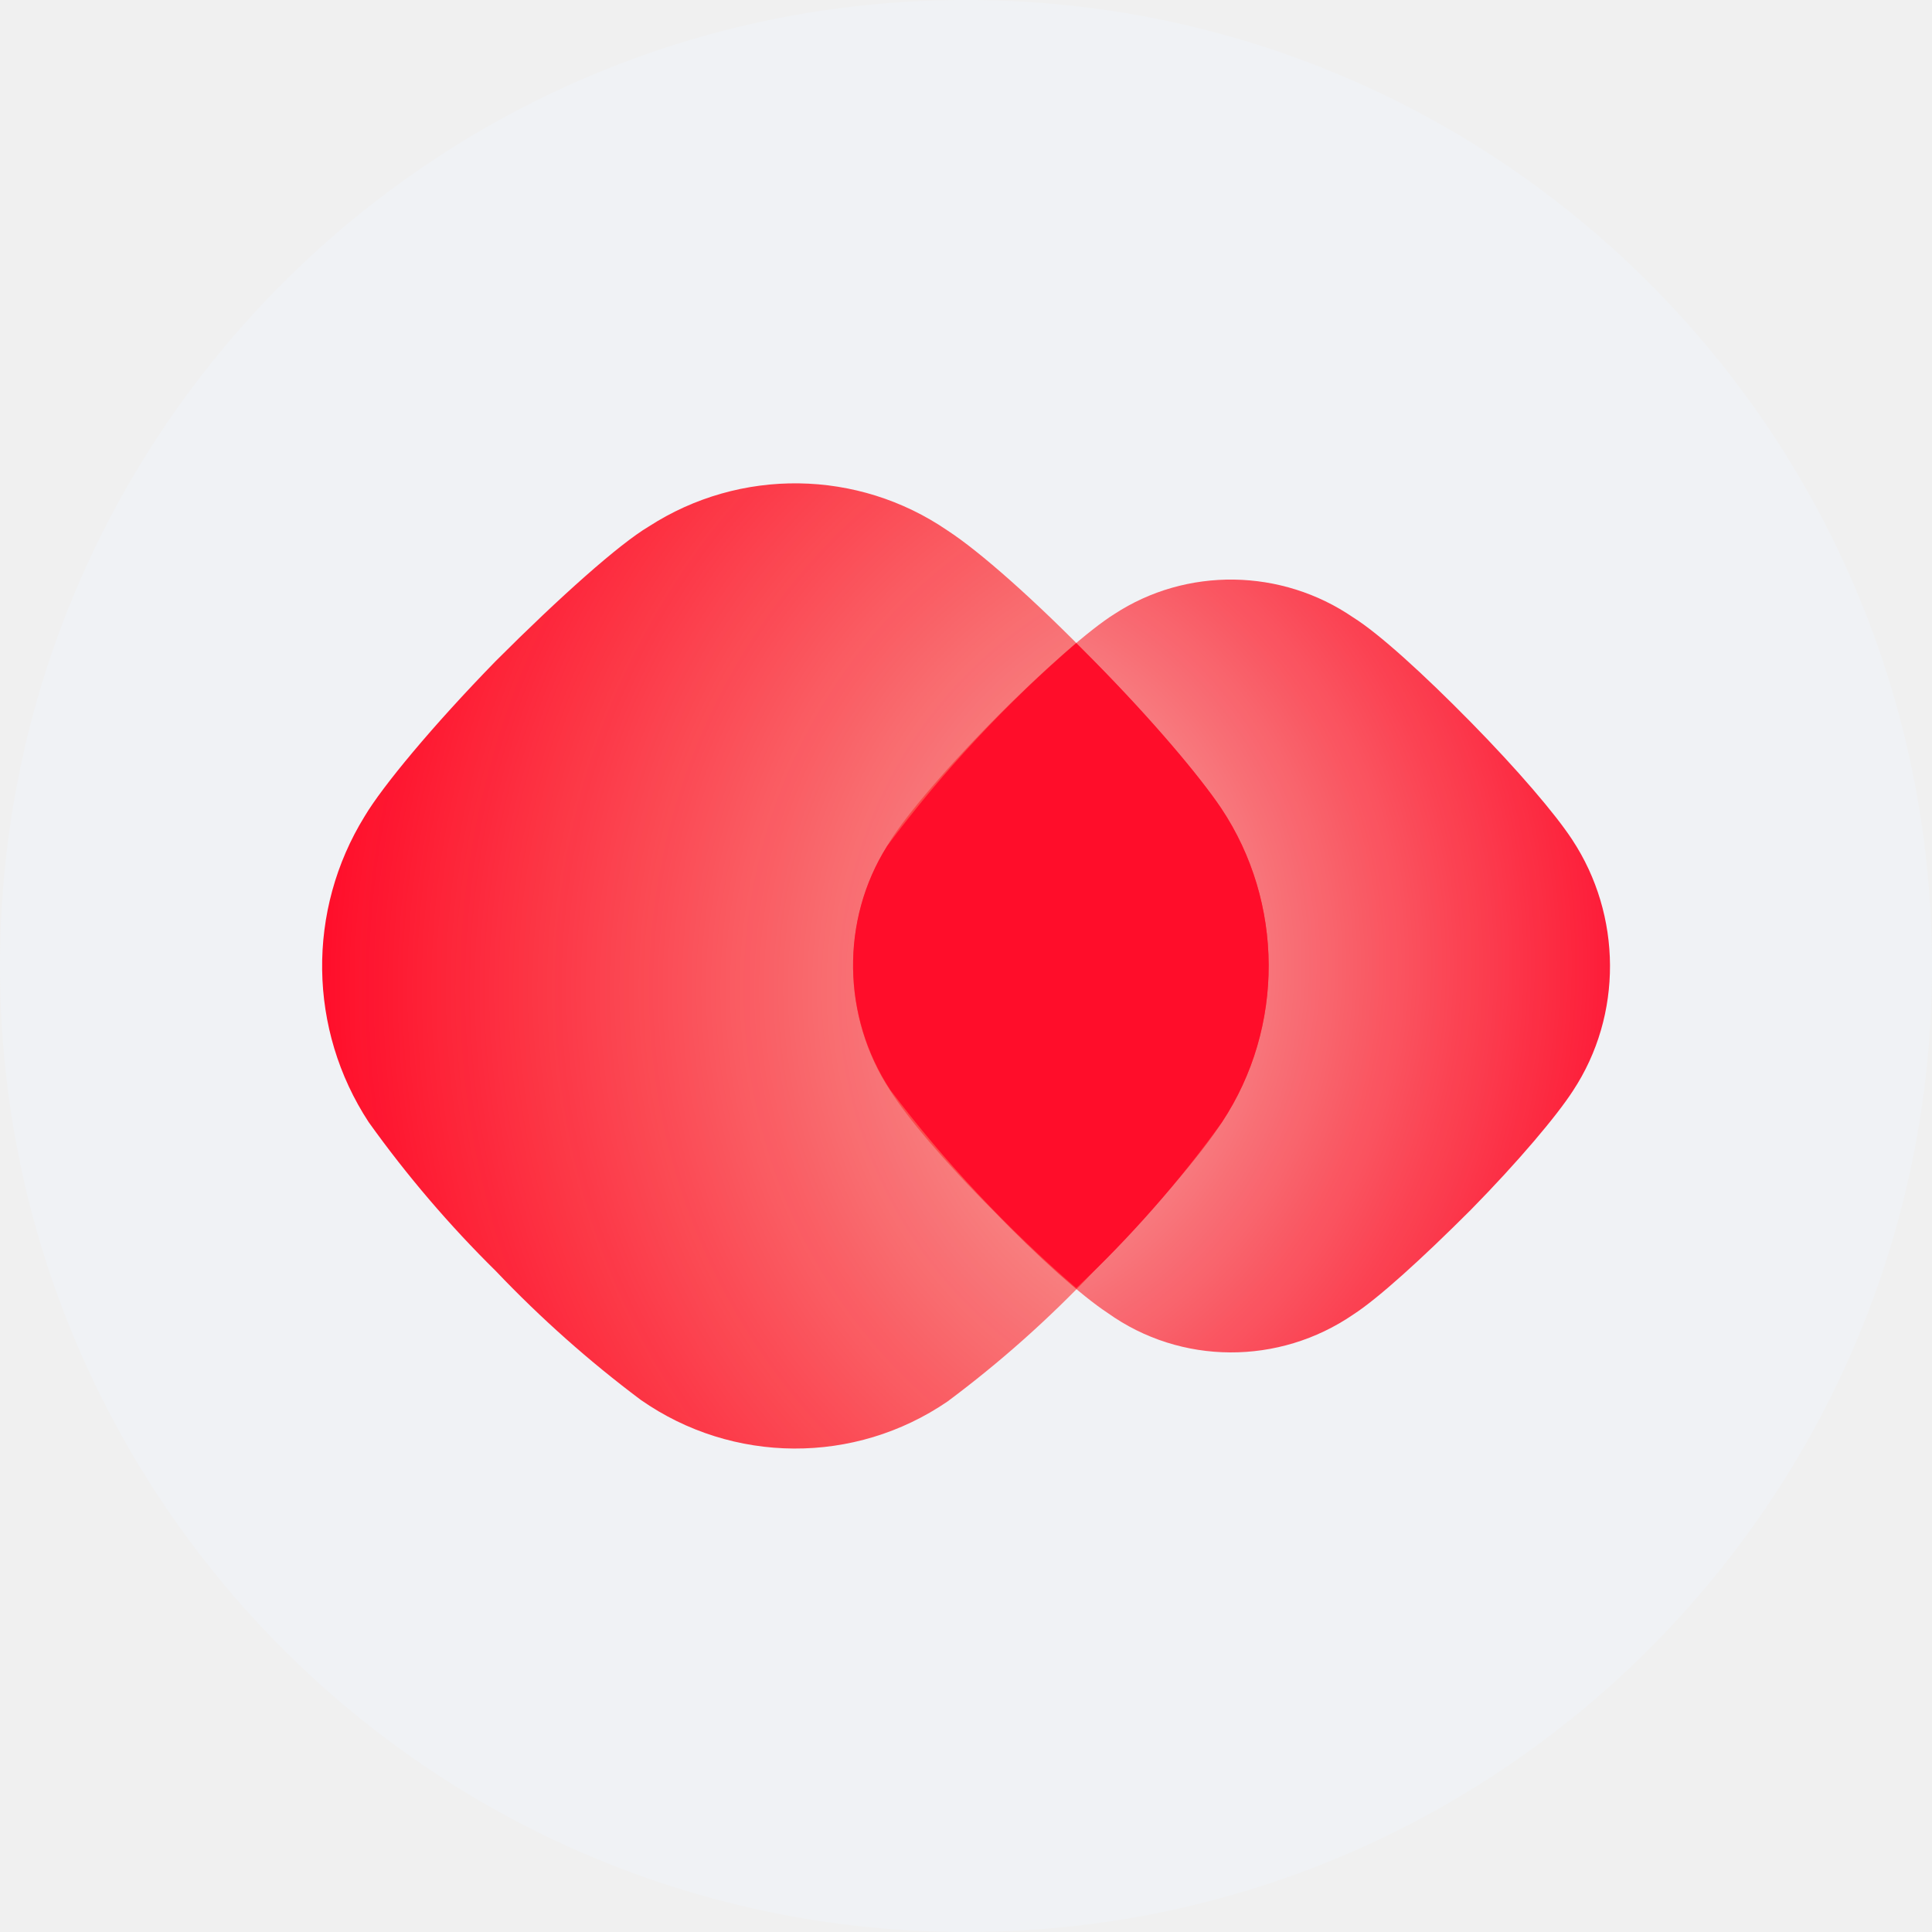
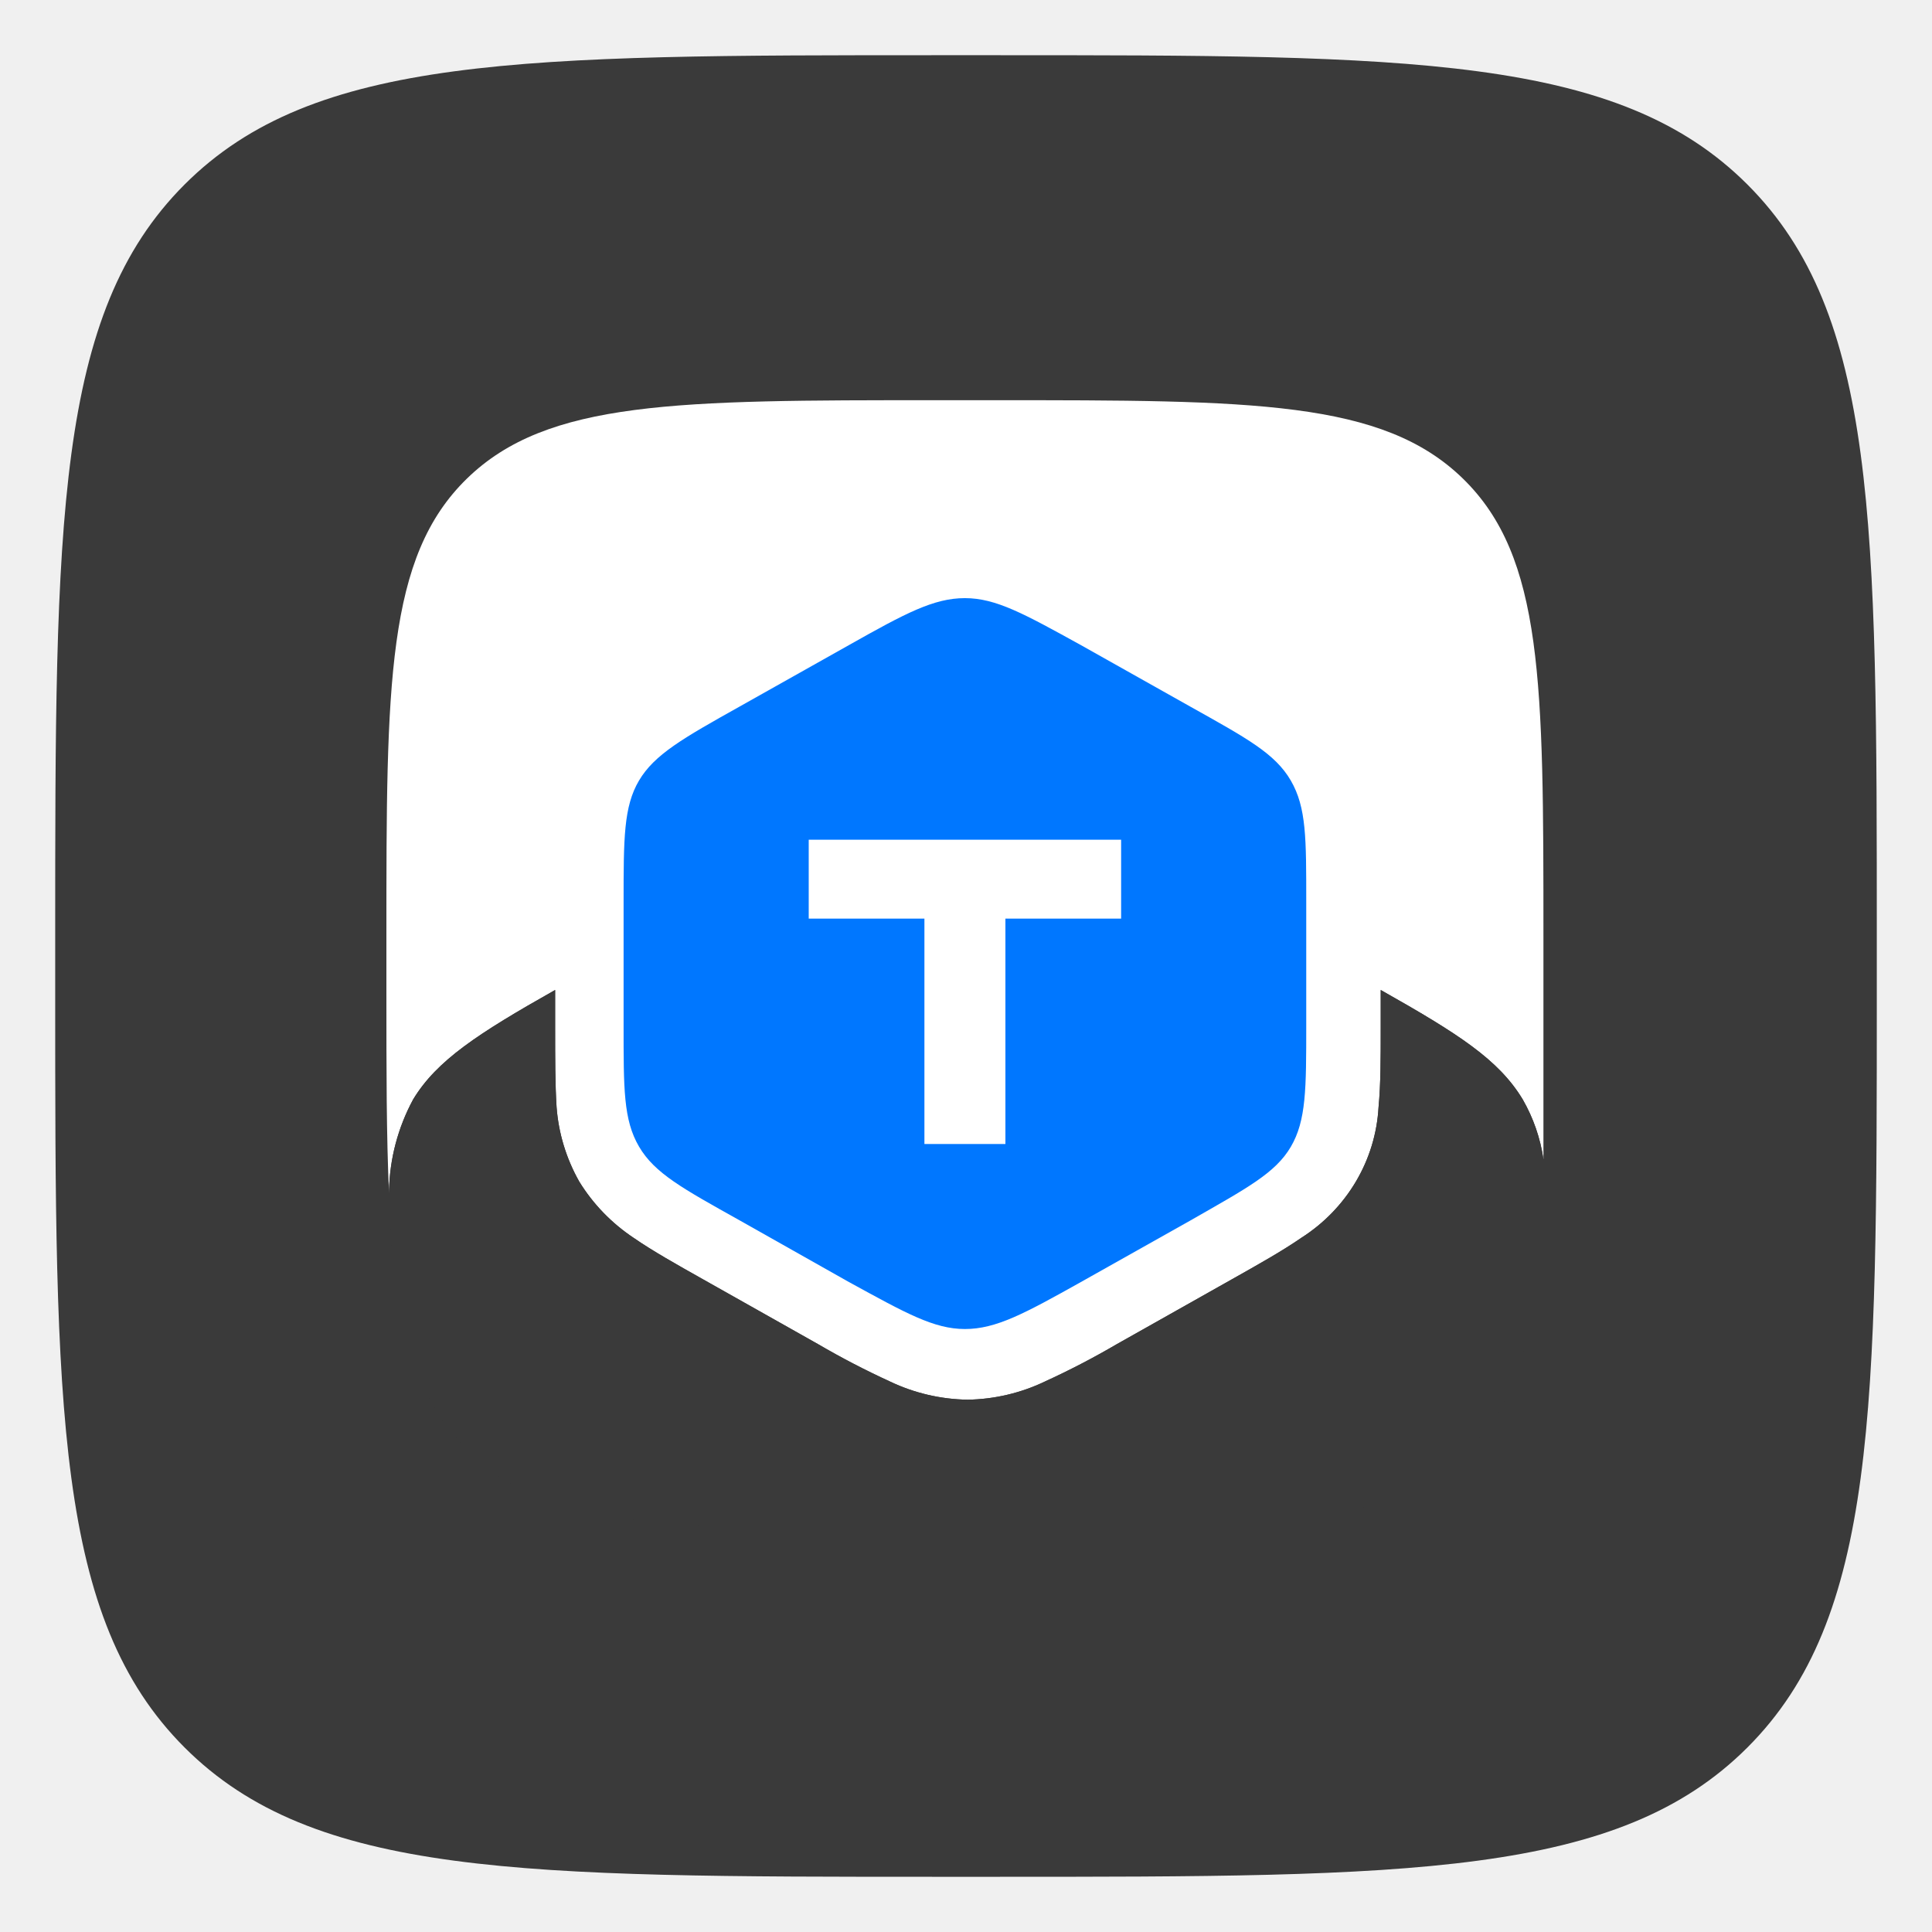
- <svg xmlns="http://www.w3.org/2000/svg" width="24" height="24" fill="none">
-   <circle cx="12" cy="12" r="12" fill="#F0F2F5" />
-   <path fill-rule="evenodd" clip-rule="evenodd" d="M11.77 6.59c.4.26 1.08.86 1.82 1.62.73.74 1.31 1.43 1.58 1.83.78 1.17.79 2.72.01 3.9-.25.39-.85 1.1-1.59 1.85a14 14 0 01-1.82 1.62 3.35 3.35 0 01-3.81-.02 14.4 14.4 0 01-1.8-1.6 14.18 14.18 0 01-1.58-1.85 3.54 3.54 0 01-.05-3.8c.22-.37.84-1.12 1.63-1.93.8-.8 1.53-1.45 1.9-1.67a3.35 3.35 0 013.71.05z" fill="url(#paint0_radial)" />
-   <path fill-rule="evenodd" clip-rule="evenodd" d="M16.81 7.67c.32.2.87.7 1.46 1.3.58.59 1.05 1.14 1.26 1.46.62.94.63 2.18.01 3.12-.2.31-.68.88-1.27 1.48-.6.6-1.15 1.1-1.46 1.3-.92.63-2.14.63-3.05-.02-.32-.21-.86-.69-1.43-1.28-.6-.6-1.07-1.16-1.27-1.48-.6-.91-.62-2.11-.04-3.04.17-.3.67-.9 1.3-1.54.64-.65 1.23-1.16 1.52-1.34.9-.59 2.08-.57 2.97.04z" fill="url(#paint1_radial)" />
-   <path fill-rule="evenodd" clip-rule="evenodd" d="M13.37 7.99l.22.22c.73.74 1.31 1.43 1.58 1.83.78 1.17.79 2.72.01 3.9A14.13 14.13 0 0113.37 16a15.72 15.72 0 01-2.31-2.46c-.6-.91-.62-2.11-.04-3.03a15.7 15.7 0 012.36-2.53z" fill="#FF0D2A" />
-   <defs>
-     <radialGradient id="paint0_radial" cx="0" cy="0" r="1" gradientUnits="userSpaceOnUse" gradientTransform="matrix(-11.9229 0 0 -12.1686 15.85 12.29)">
-       <stop offset=".37" stop-color="#FF0D0D" stop-opacity=".51" />
-       <stop offset="1" stop-color="#FF0D2A" />
-     </radialGradient>
-     <radialGradient id="paint1_radial" cx="0" cy="0" r="1" gradientUnits="userSpaceOnUse" gradientTransform="matrix(8.737 0 0 8.917 11.24 11.98)">
-       <stop offset=".33" stop-color="red" stop-opacity=".38" />
-       <stop offset="1" stop-color="#FF001F" stop-opacity=".88" />
-     </radialGradient>
-   </defs>
+ <svg xmlns="http://www.w3.org/2000/svg" width="140" height="140" viewBox="0 0 140 140" fill="none">
+   <path d="M4 68C4 37.83 4 22.745 13.373 13.373C22.745 4 37.83 4 68 4H72C102.17 4 117.255 4 126.627 13.373C136 22.745 136 37.83 136 68V72C136 102.17 136 117.255 126.627 126.627C117.255 136 102.17 136 72 136H68C37.83 136 22.745 136 13.373 126.627C4 117.255 4 102.17 4 72V68Z" fill="#3A3A3A" />
+   <path d="M111.843 67.825V71.84C111.843 76.434 111.843 80.466 111.843 84.005C111.622 82.481 111.113 81.01 110.341 79.666C108.594 76.774 105.659 74.903 100.052 71.738V74.511C100.052 76.655 100.052 78.594 99.895 80.228C99.79 82.125 99.228 83.972 98.254 85.619C97.28 87.265 95.921 88.665 94.288 89.704C92.908 90.657 91.179 91.627 89.275 92.699L80.943 97.394C79.245 98.388 77.496 99.296 75.703 100.117C73.962 100.948 72.053 101.396 70.114 101.427C68.168 101.396 66.254 100.949 64.507 100.117C62.714 99.296 60.965 98.388 59.266 97.394L50.934 92.699C49.031 91.627 47.301 90.657 45.921 89.704C44.318 88.637 42.972 87.244 41.974 85.621C41.035 83.959 40.474 82.12 40.332 80.228C40.227 78.594 40.227 76.655 40.227 74.511V71.738C34.62 74.903 31.651 76.842 29.939 79.666C28.837 81.704 28.239 83.965 28.192 86.268V86.489C28 82.371 28 77.591 28 71.84V67.825C28 49.518 28 40.365 33.834 34.682C39.668 29 49.066 29 67.86 29H71.983C90.777 29 100.175 29 106.009 34.682C111.843 40.365 111.843 49.518 111.843 67.825Z" fill="white" />
+   <path d="M111.843 84.005C111.622 82.481 111.112 81.01 110.34 79.666C108.594 76.774 105.659 74.903 100.052 71.738V74.511C100.052 76.655 100.052 78.594 99.895 80.228C99.79 82.125 99.228 83.972 98.254 85.619C97.28 87.265 95.921 88.665 94.288 89.704C92.908 90.657 91.179 91.627 89.275 92.699L80.943 97.394C79.245 98.388 77.496 99.296 75.703 100.117C73.961 100.948 72.053 101.396 70.113 101.427C68.168 101.396 66.254 100.949 64.506 100.117C62.714 99.296 60.965 98.388 59.266 97.394L50.934 92.699C49.03 91.627 47.301 90.657 45.921 89.704C44.318 88.637 42.971 87.244 41.974 85.621C41.034 83.959 40.474 82.12 40.332 80.228C40.227 78.594 40.227 76.655 40.227 74.511V71.738C34.62 74.903 31.65 76.842 29.939 79.666C28.837 81.704 28.239 83.965 28.192 86.268V86.489C28.192 86.676 28.192 86.863 28.192 87.033C28.192 88.462 28.349 89.806 28.471 91.065C28.471 91.763 28.629 92.444 28.716 93.09C28.716 93.413 28.716 93.754 28.856 94.06C29.211 98.185 30.969 102.077 33.851 105.119C39.703 110.835 49.135 110.835 68 110.835H72.139C91.004 110.835 100.436 110.835 106.305 105.119C110.375 101.137 111.546 95.489 112 86.234C111.947 85.451 111.843 84.702 111.843 84.005Z" fill="#3A3A3A" />
+   <path d="M61.519 46.745C65.624 44.431 67.668 43.343 69.921 43.343C72.174 43.343 74.218 44.482 78.323 46.745L86.253 51.203C90.358 53.5 92.401 54.605 93.537 56.562C94.672 58.519 94.655 60.764 94.655 65.375V74.29C94.655 78.901 94.655 81.198 93.537 83.103C92.419 85.009 90.358 86.098 86.253 88.445L78.323 92.903C74.218 95.2 72.174 96.306 69.921 96.306C67.668 96.306 65.624 95.149 61.519 92.903L53.589 88.428C49.484 86.132 47.441 85.026 46.305 83.086C45.17 81.147 45.188 78.884 45.188 74.273V65.375C45.188 60.764 45.188 58.451 46.305 56.562C47.423 54.674 49.484 53.5 53.589 51.203L61.519 46.745Z" fill="#0077FF" />
+   <path d="M58.603 60.849V66.566H66.987V82.899H72.856V66.566H81.241V60.849H58.603Z" fill="white" />
</svg>
